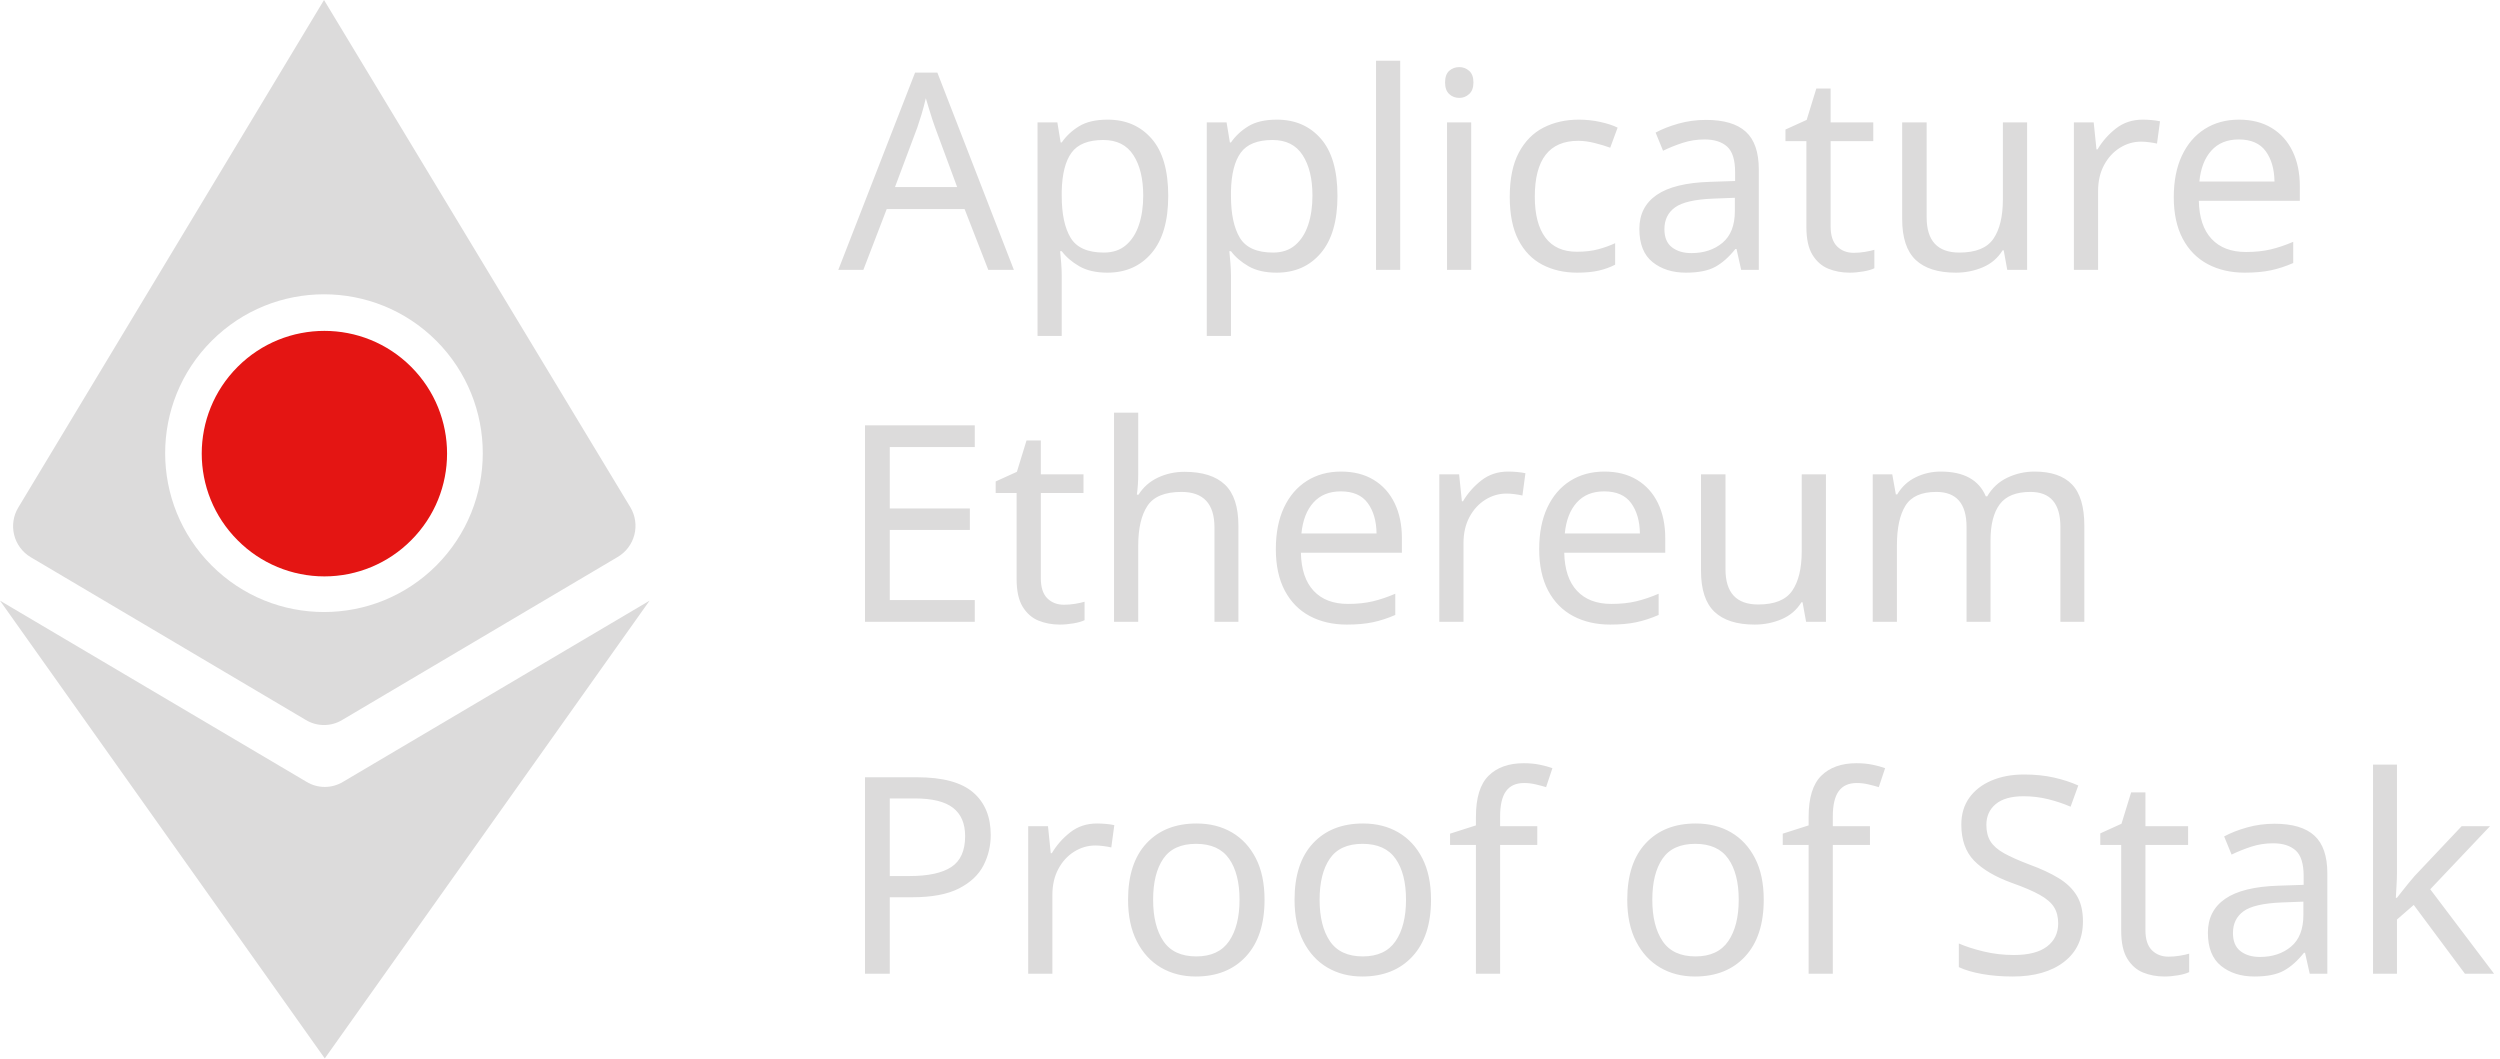
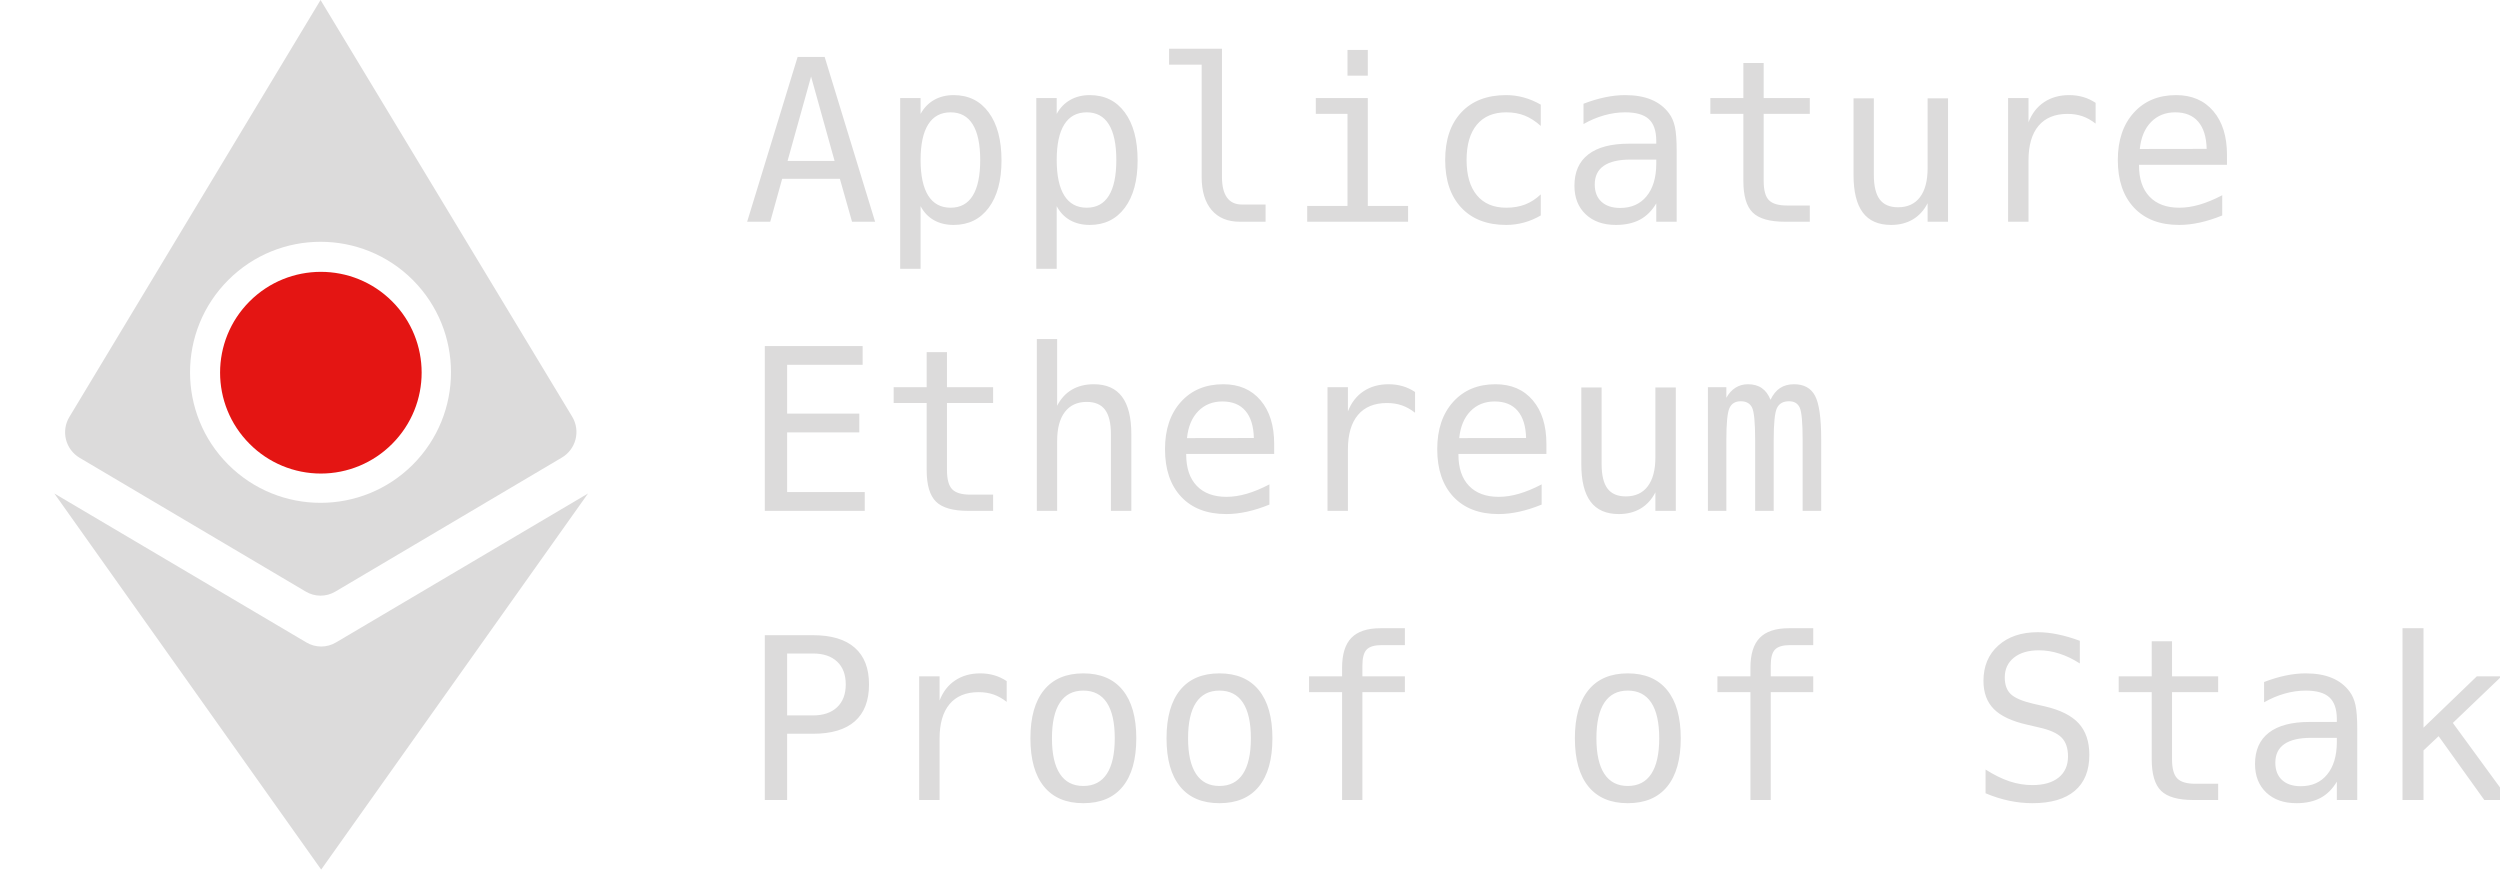
- <svg xmlns="http://www.w3.org/2000/svg" viewBox="0 0 944.812 400">
+ <svg xmlns="http://www.w3.org/2000/svg" viewBox="-25 0 1150 400">
  <defs>
    <style>
      .cls-1, .cls-2 {
        fill: #dcdbdb;
      }

      .cls-1 {
        font-size: 104px;
-         font-family: FuturaPT-Demi, Futura PT;
+         font-family: 'Roboto Mono', monospace;
        font-weight: 300;
      }

      .cls-3 {
        fill: #e41513;
      }
    </style>
  </defs>
  <g id="Group_88" data-name="Group 88" transform="translate(-513 -331)">
    <text id="Applicature_Ethereum_Proof_of_Stake" data-name="Applicature Ethereum Proof of Stake" class="cls-1" transform="translate(829.812 433)">
      <tspan x="0" y="0">Applicature</tspan>
      <tspan x="0" y="133">Ethereum</tspan>
      <tspan x="0" y="266">Proof of Stake</tspan>
    </text>
    <g id="Group_87" data-name="Group 87" transform="translate(513 331)">
      <path id="Path_236" data-name="Path 236" class="cls-2" d="M235.051,191.769,119.239,0,3.715,191.769a13.635,13.635,0,0,0,4.621,18.773l103.971,61.516a13.3,13.3,0,0,0,13.863,0l103.971-61.516A13.655,13.655,0,0,0,235.051,191.769Zm-73.357,21.949a60.04,60.04,0,1,1,0-84.91A60.138,60.138,0,0,1,161.693,213.718Z" transform="translate(3.216)" />
      <path id="Path_237" data-name="Path 237" class="cls-2" d="M245.487,78.6l-122.744,173L0,78.6l115.812,68.448a13.3,13.3,0,0,0,13.863,0Z" transform="translate(0 148.404)" />
      <path id="Path_238" data-name="Path 238" class="cls-3" d="M40.021,122.481a46.358,46.358,0,1,1,65.56,0,46.194,46.194,0,0,1-65.56,0" transform="translate(49.798 81.707)" />
    </g>
  </g>
</svg>
